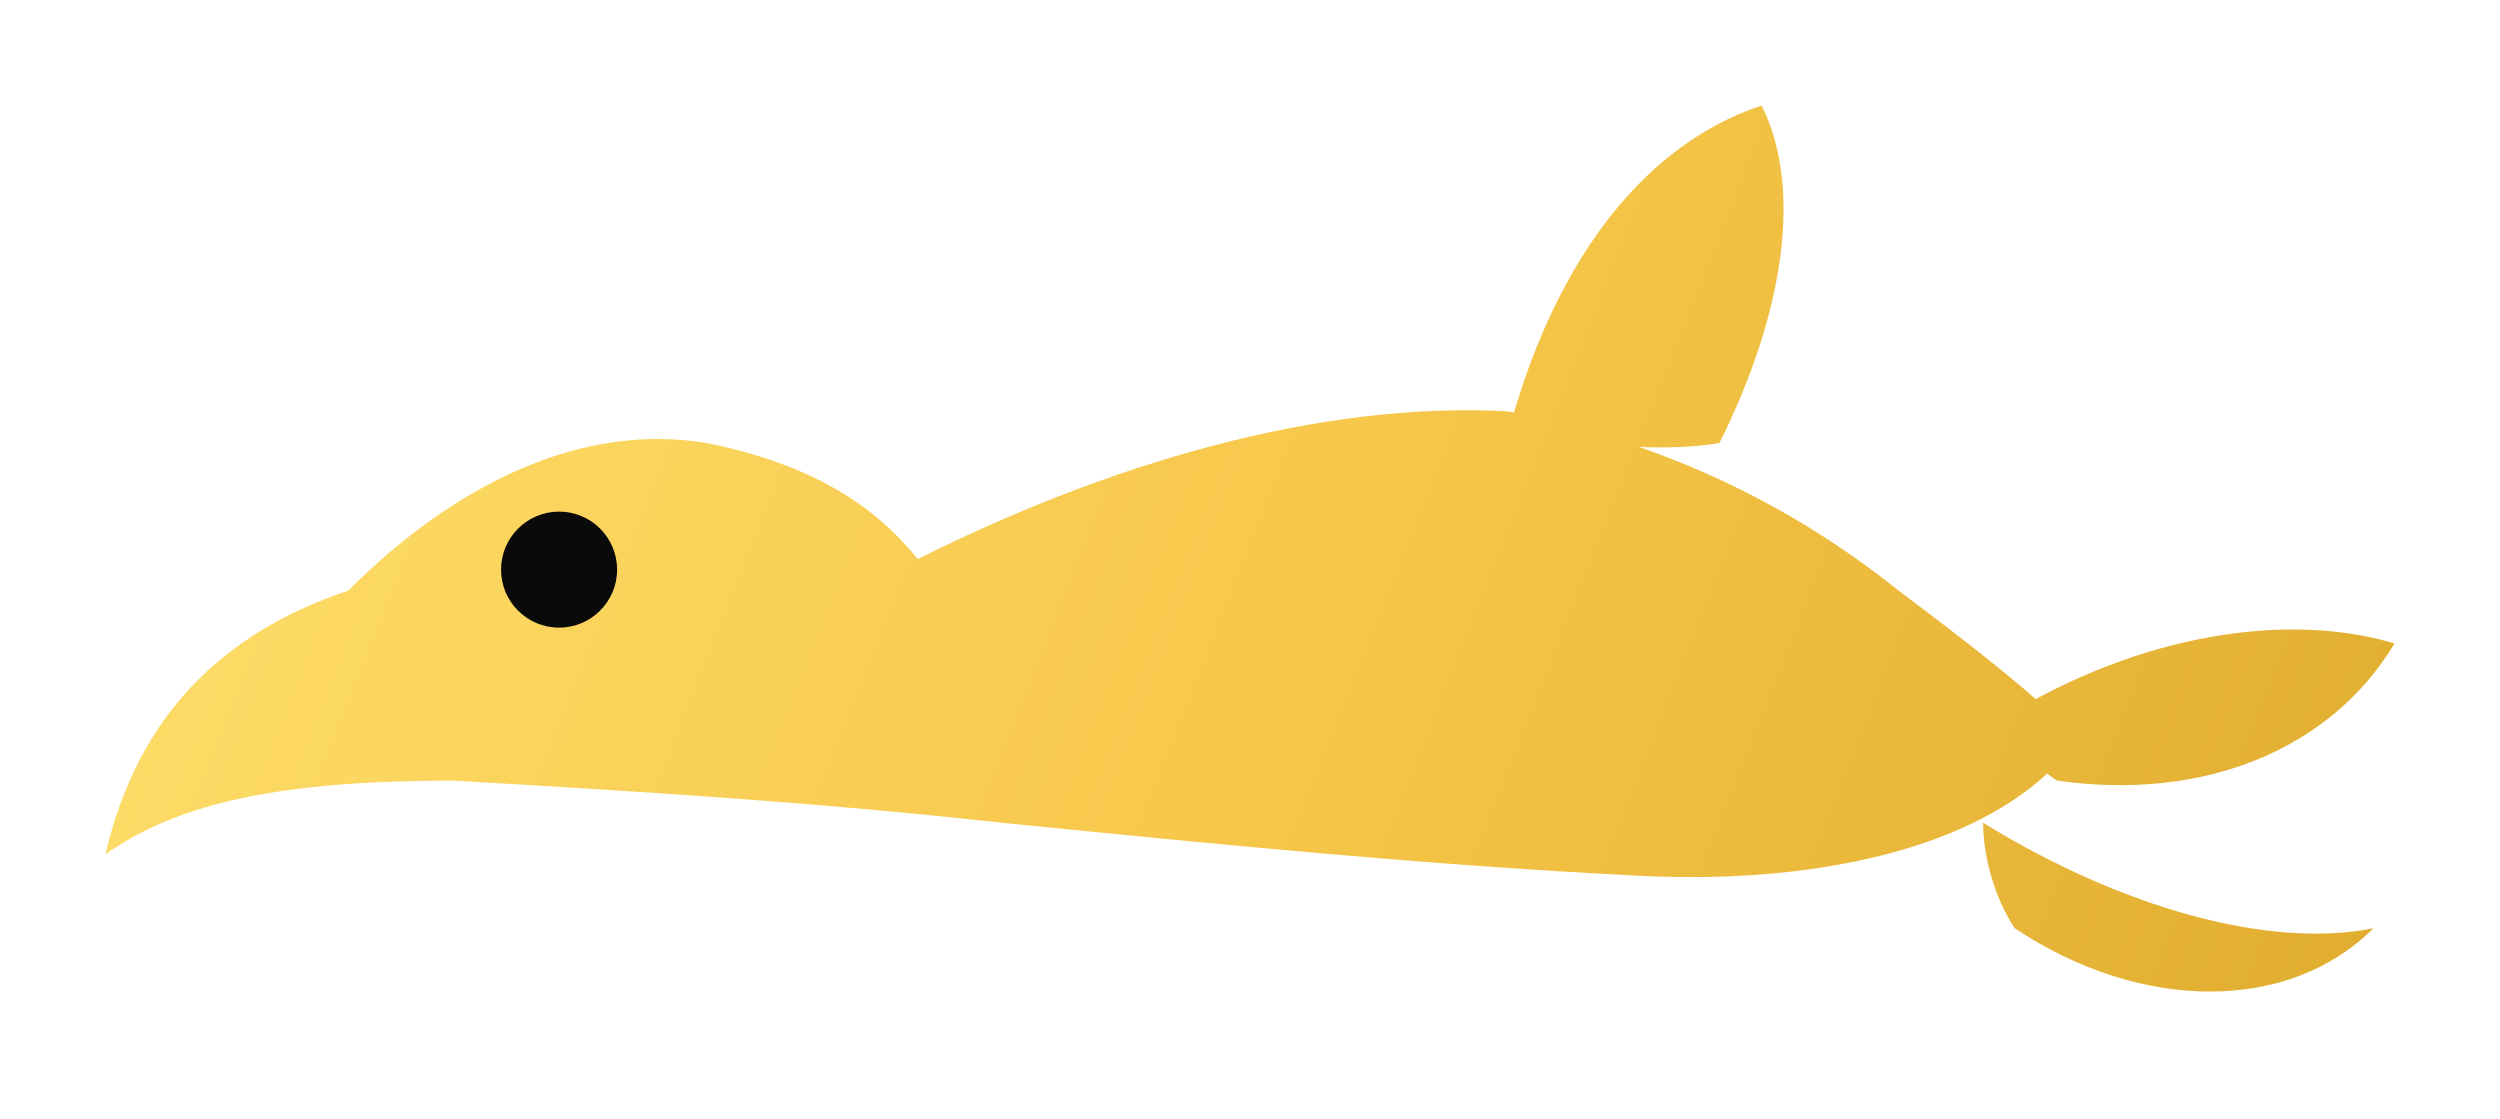
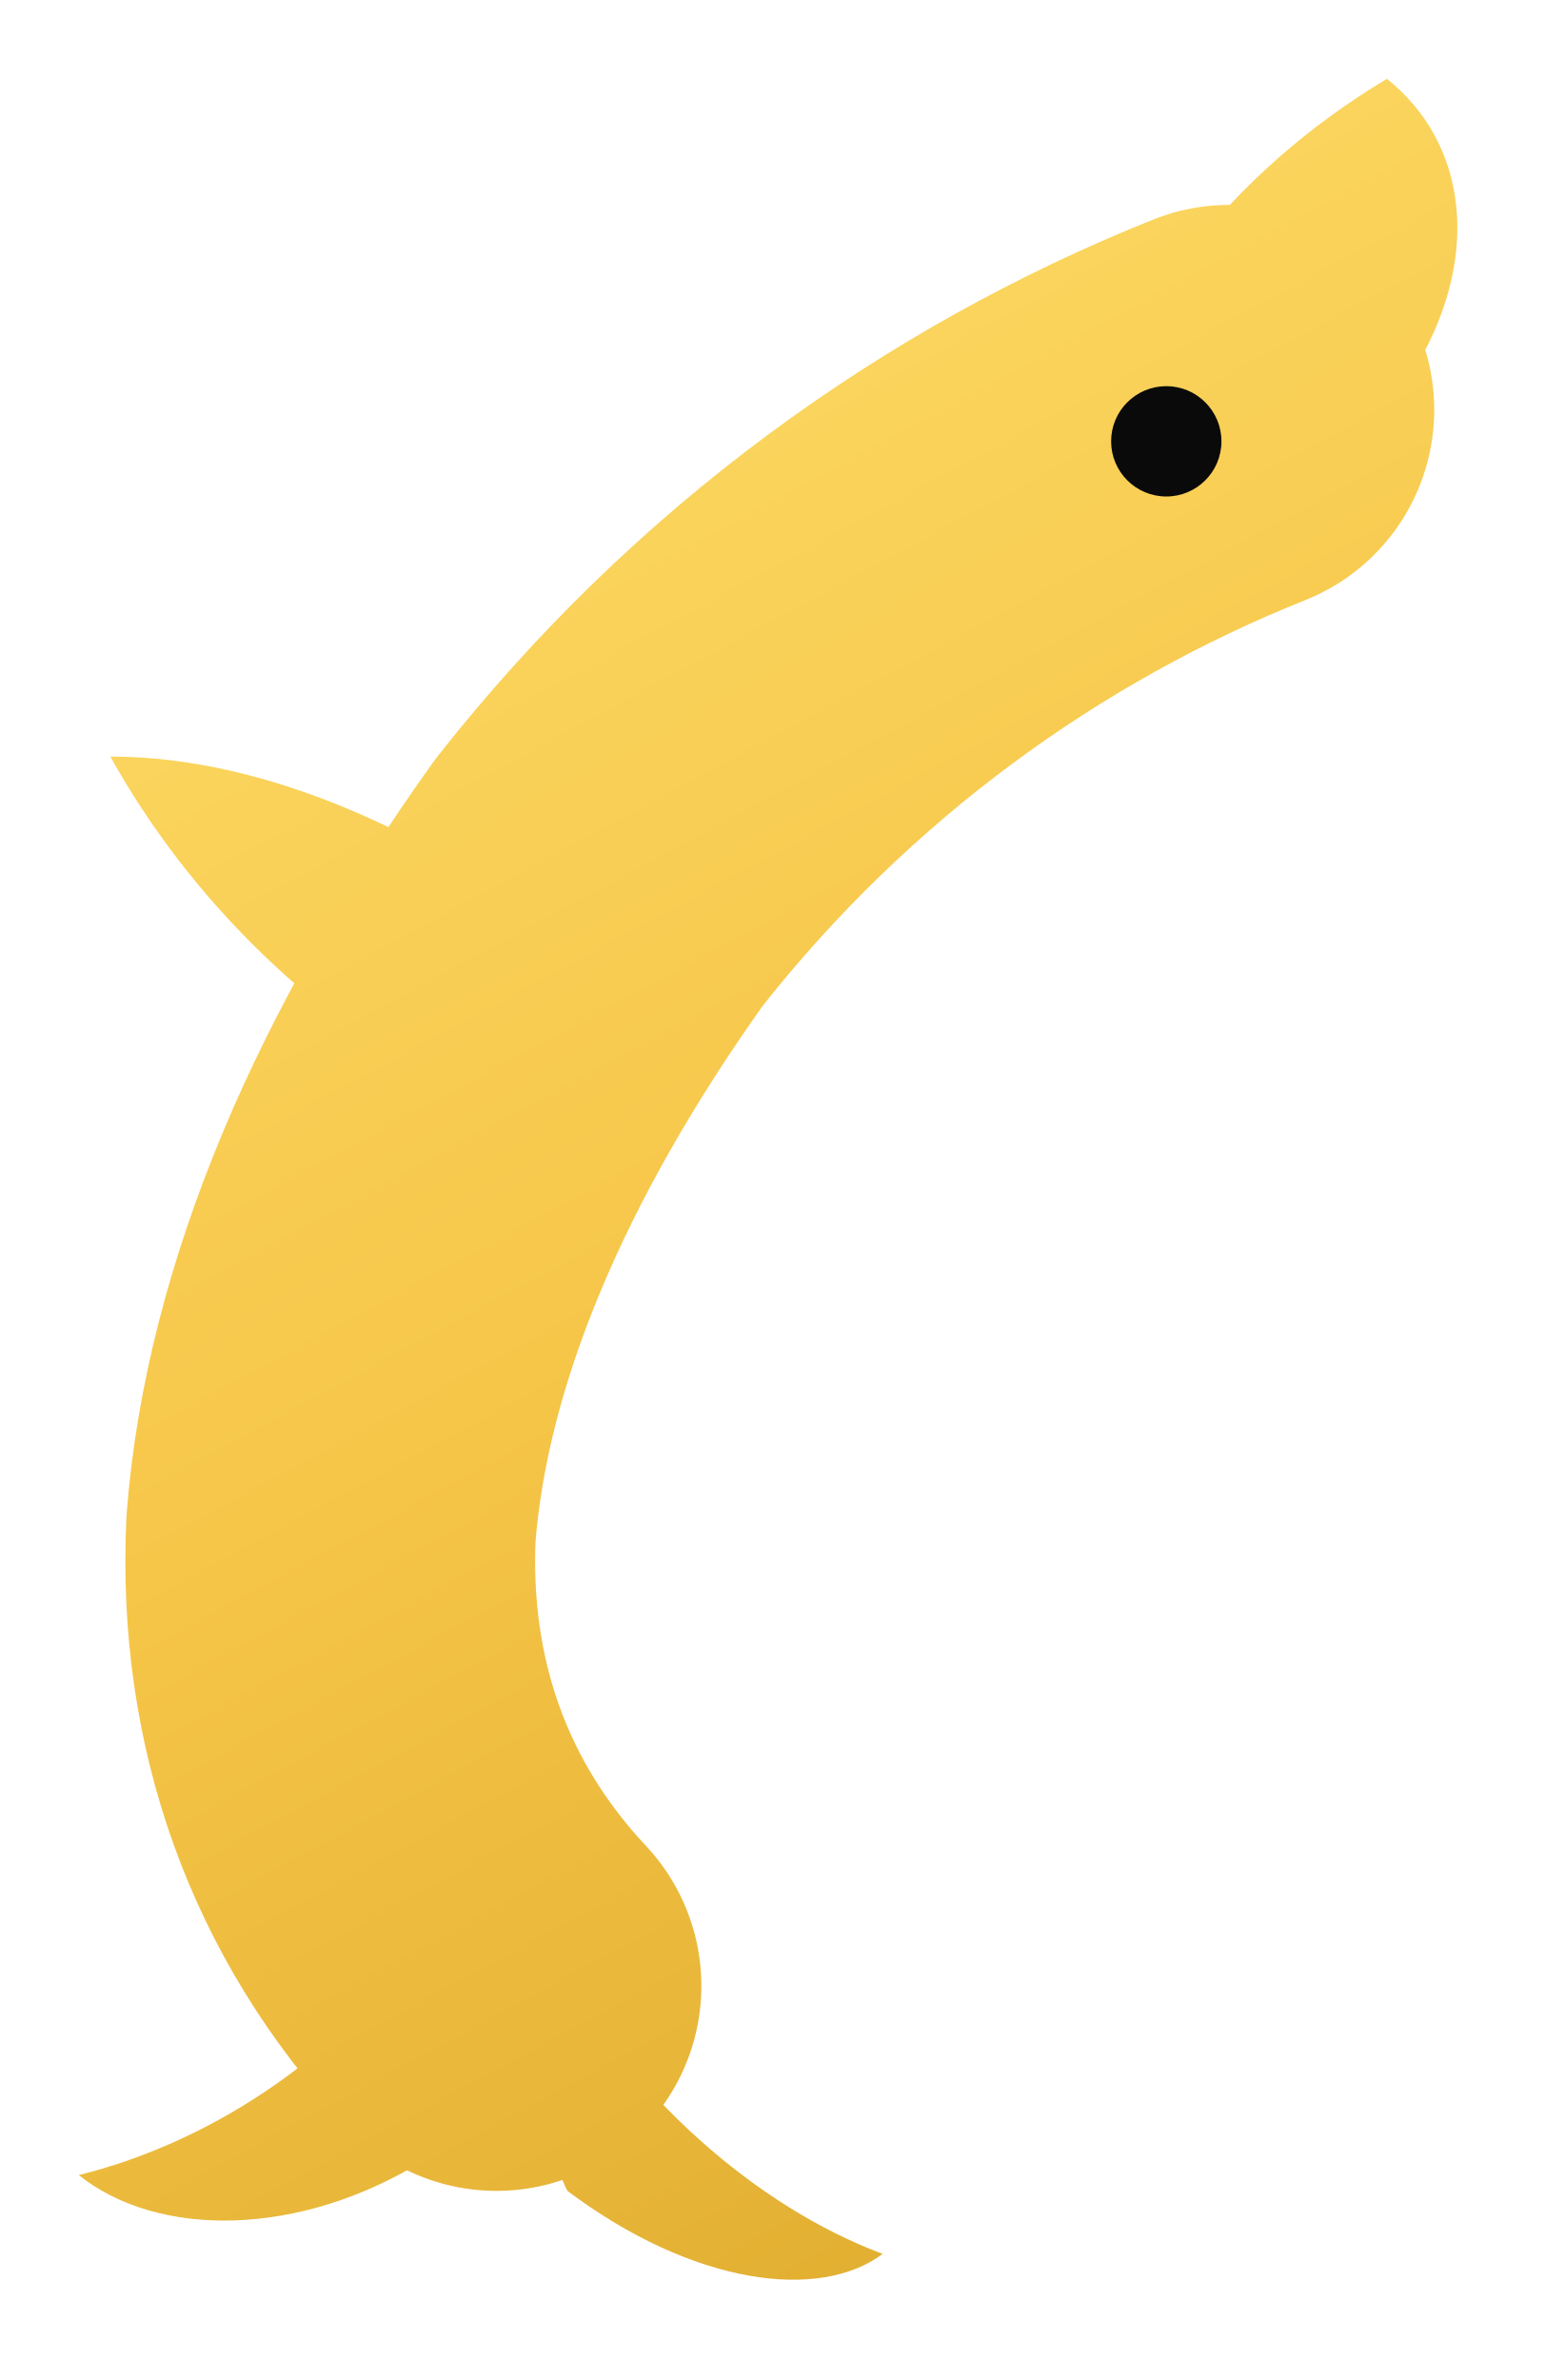
- <svg xmlns="http://www.w3.org/2000/svg" viewBox="5 4 237 106">
+ <svg xmlns="http://www.w3.org/2000/svg" viewBox="-8 16 196 302">
  <defs>
-     <linearGradient id="armusGoldGrad" gradientUnits="userSpaceOnUse" x1="15" y1="14" x2="232" y2="100">
+     <linearGradient id="armusGoldGrad" gradientUnits="userSpaceOnUse" x1="2" y1="26" x2="150" y2="300">
      <stop offset="0%" stop-color="#fee06d" />
      <stop offset="55%" stop-color="#f6c649" />
      <stop offset="100%" stop-color="#dfac2e" />
    </linearGradient>
  </defs>
+   <path d="M 148 68 C 118 80, 90 100, 68 128 C 48 156, 36 184, 34 210 C 33 232, 40 252, 55 268" fill="none" stroke="url(#armusGoldGrad)" stroke-width="52" stroke-linecap="round" stroke-linejoin="round" />
  <g fill="url(#armusGoldGrad)">
-     <path d="       M 15 85       C 18 72, 26 64, 38 60       C 48 50, 60 44, 72 46       C 82 48, 88 52, 92 57       C 110 48, 130 42, 148 43       C 163 46, 175 52, 185 60       C 193 66, 198 70, 202 74       C 195 84, 178 88, 160 87       C 140 86, 120 84, 100 82       C 82 80, 65 79, 48 78       C 32 78, 22 80, 15 85       Z" />
-     <path d="M 148 45 C 152 30, 160 18, 172 14 C 176 22, 174 34, 168 46 C 162 47, 155 46, 148 45 Z" />
-     <path d="M 195 72 C 208 64, 222 62, 232 65 C 226 75, 214 80, 200 78 C 197 76, 196 74, 195 72 Z" />
-     <path d="M 193 82 C 206 90, 220 94, 230 92 C 222 100, 208 100, 196 92 C 194 89, 193 85, 193 82 Z" />
+     <path d="M 128 78 C 134 56, 148 38, 168 26 C 178 34, 180 48, 172 62 C 164 56, 152 58, 142 66 C 136 70, 131 74, 128 78 Z" />
+     <path d="M 68 138 C 48 122, 26 112, 6 112 C 16 130, 32 146, 52 156 C 59 150, 64 144, 68 138 Z" />
+     <path d="M 46 262 C 34 278, 18 288, 2 292 C 12 300, 30 300, 46 290 C 48 282, 47 272, 46 262 Z" />
+     <path d="M 62 264 C 72 282, 88 296, 104 302 C 96 308, 80 306, 64 294 C 60 286, 60 274, 62 264 Z" />
  </g>
-   <circle cx="58" cy="58" r="5.5" fill="#0a0a0a" />
+   <circle cx="140" cy="72" r="7" fill="#0a0a0a" />
</svg>
